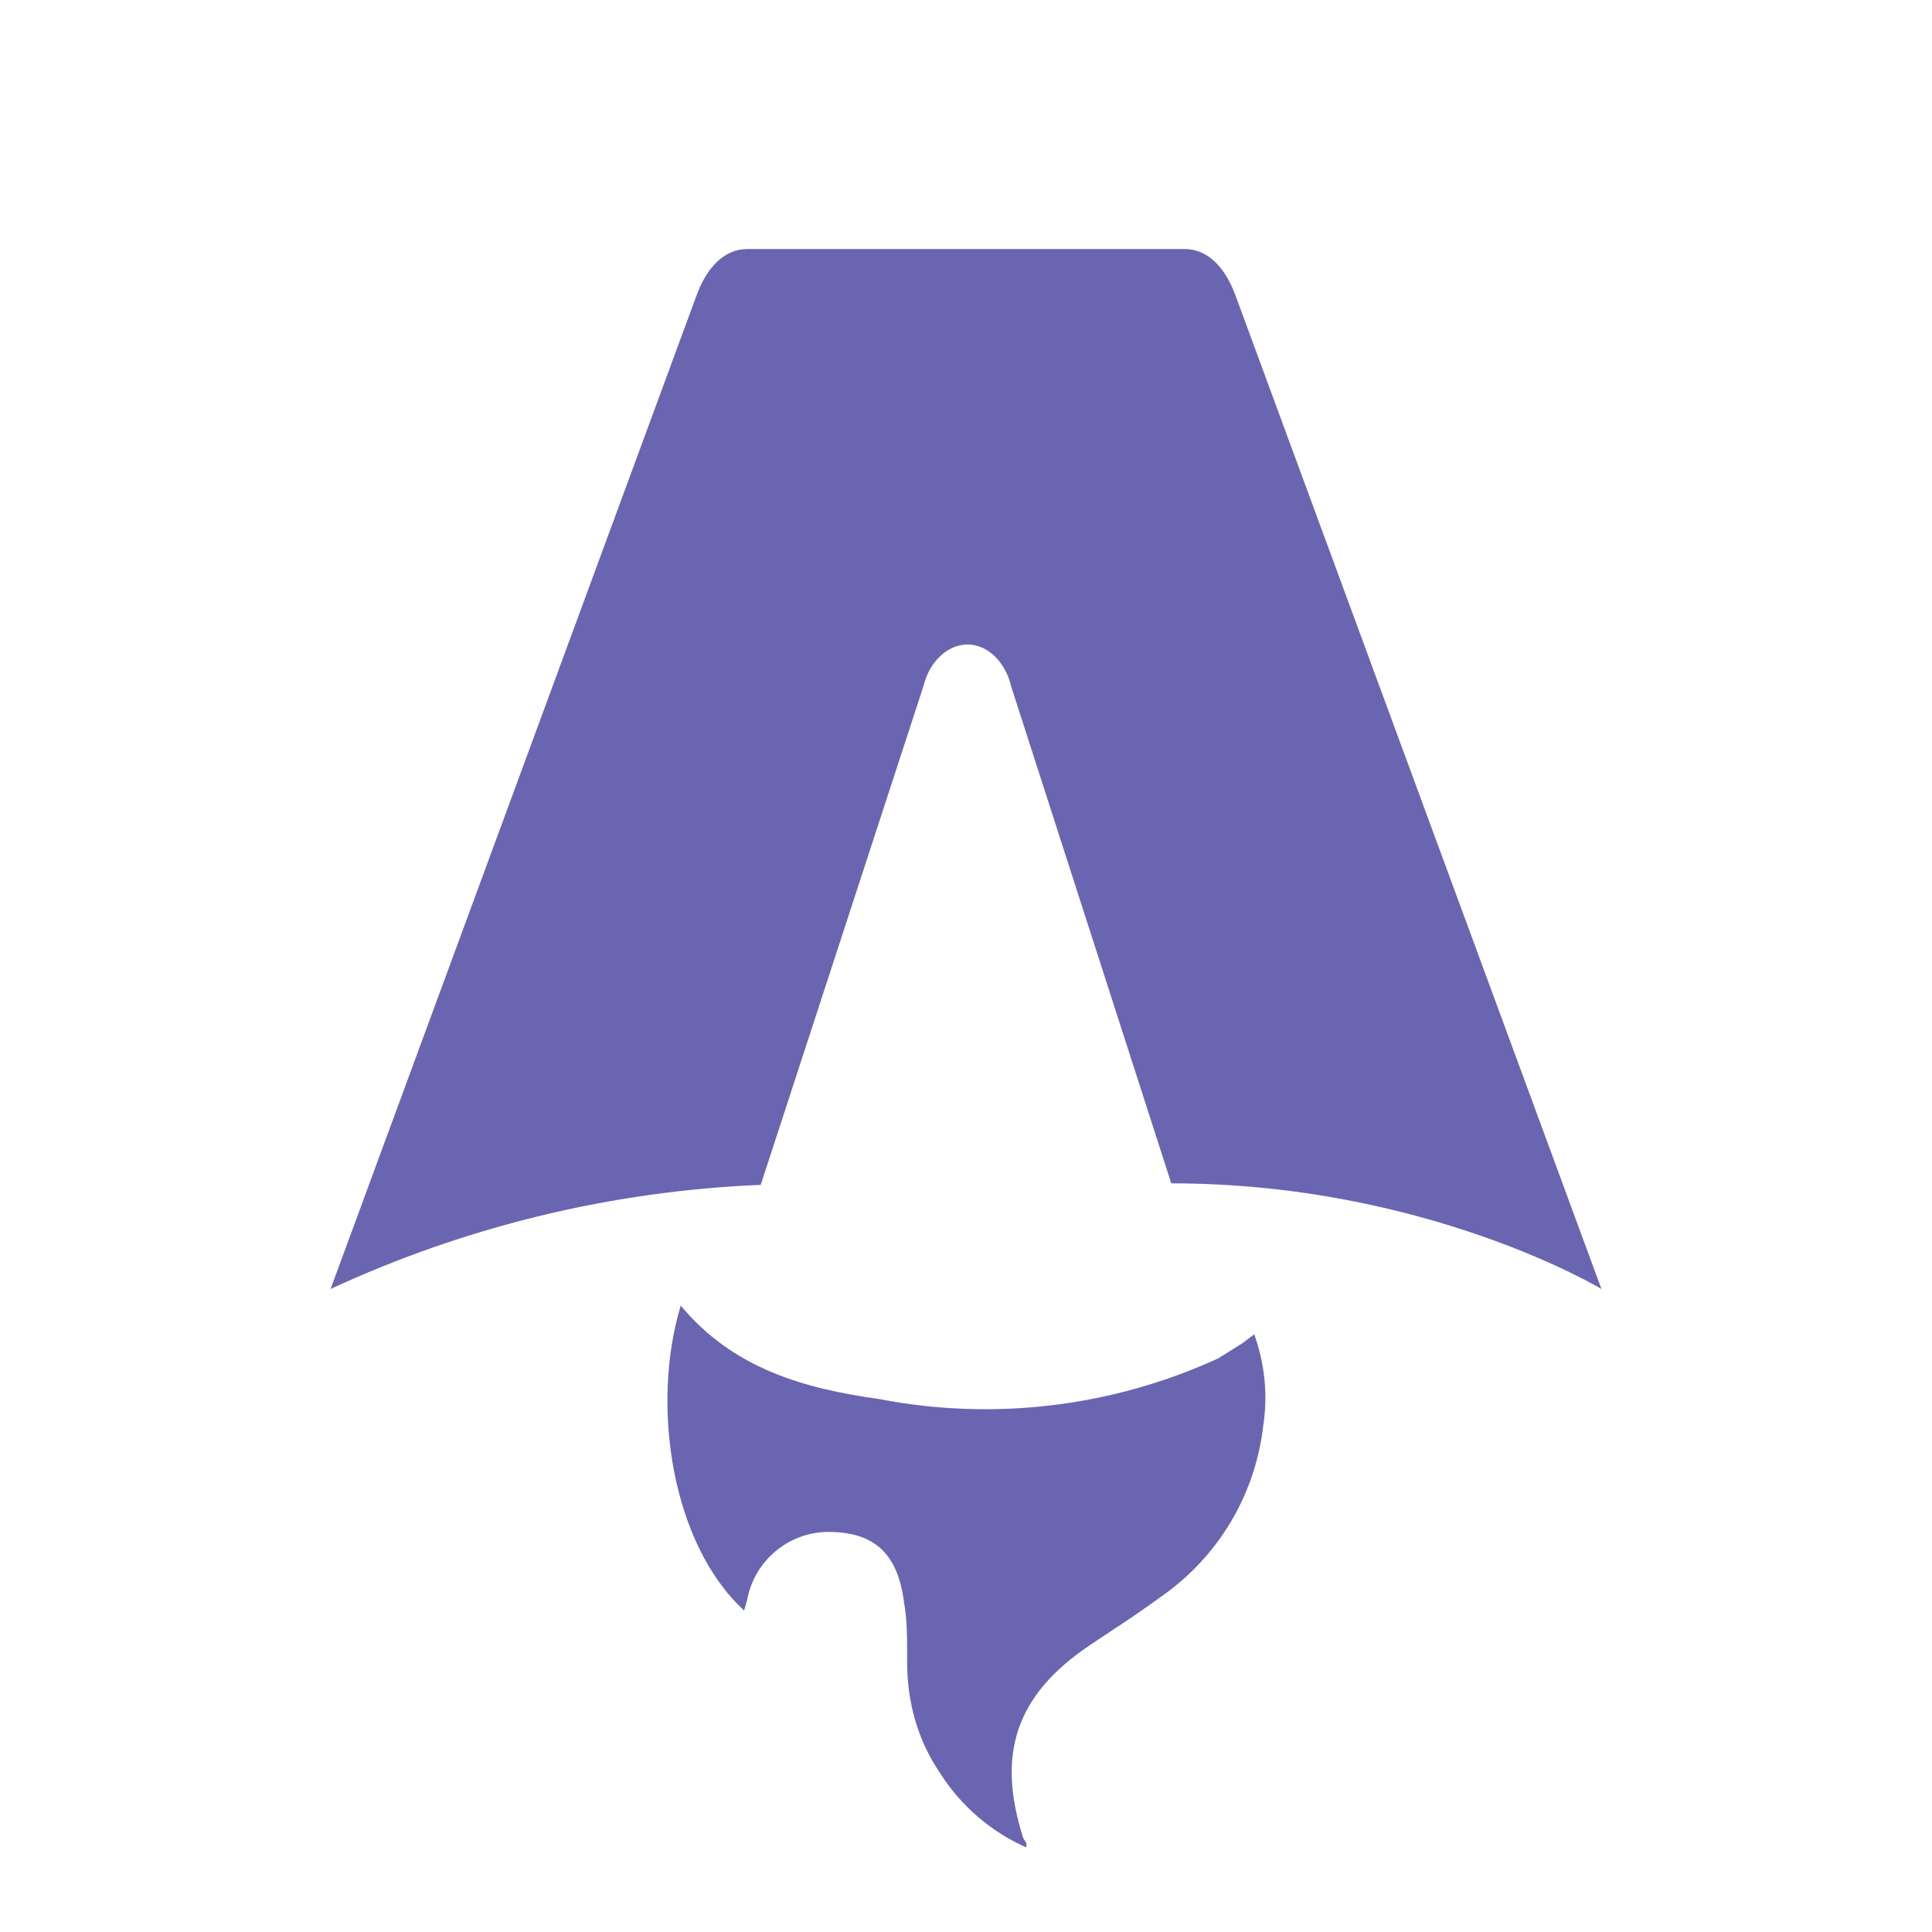
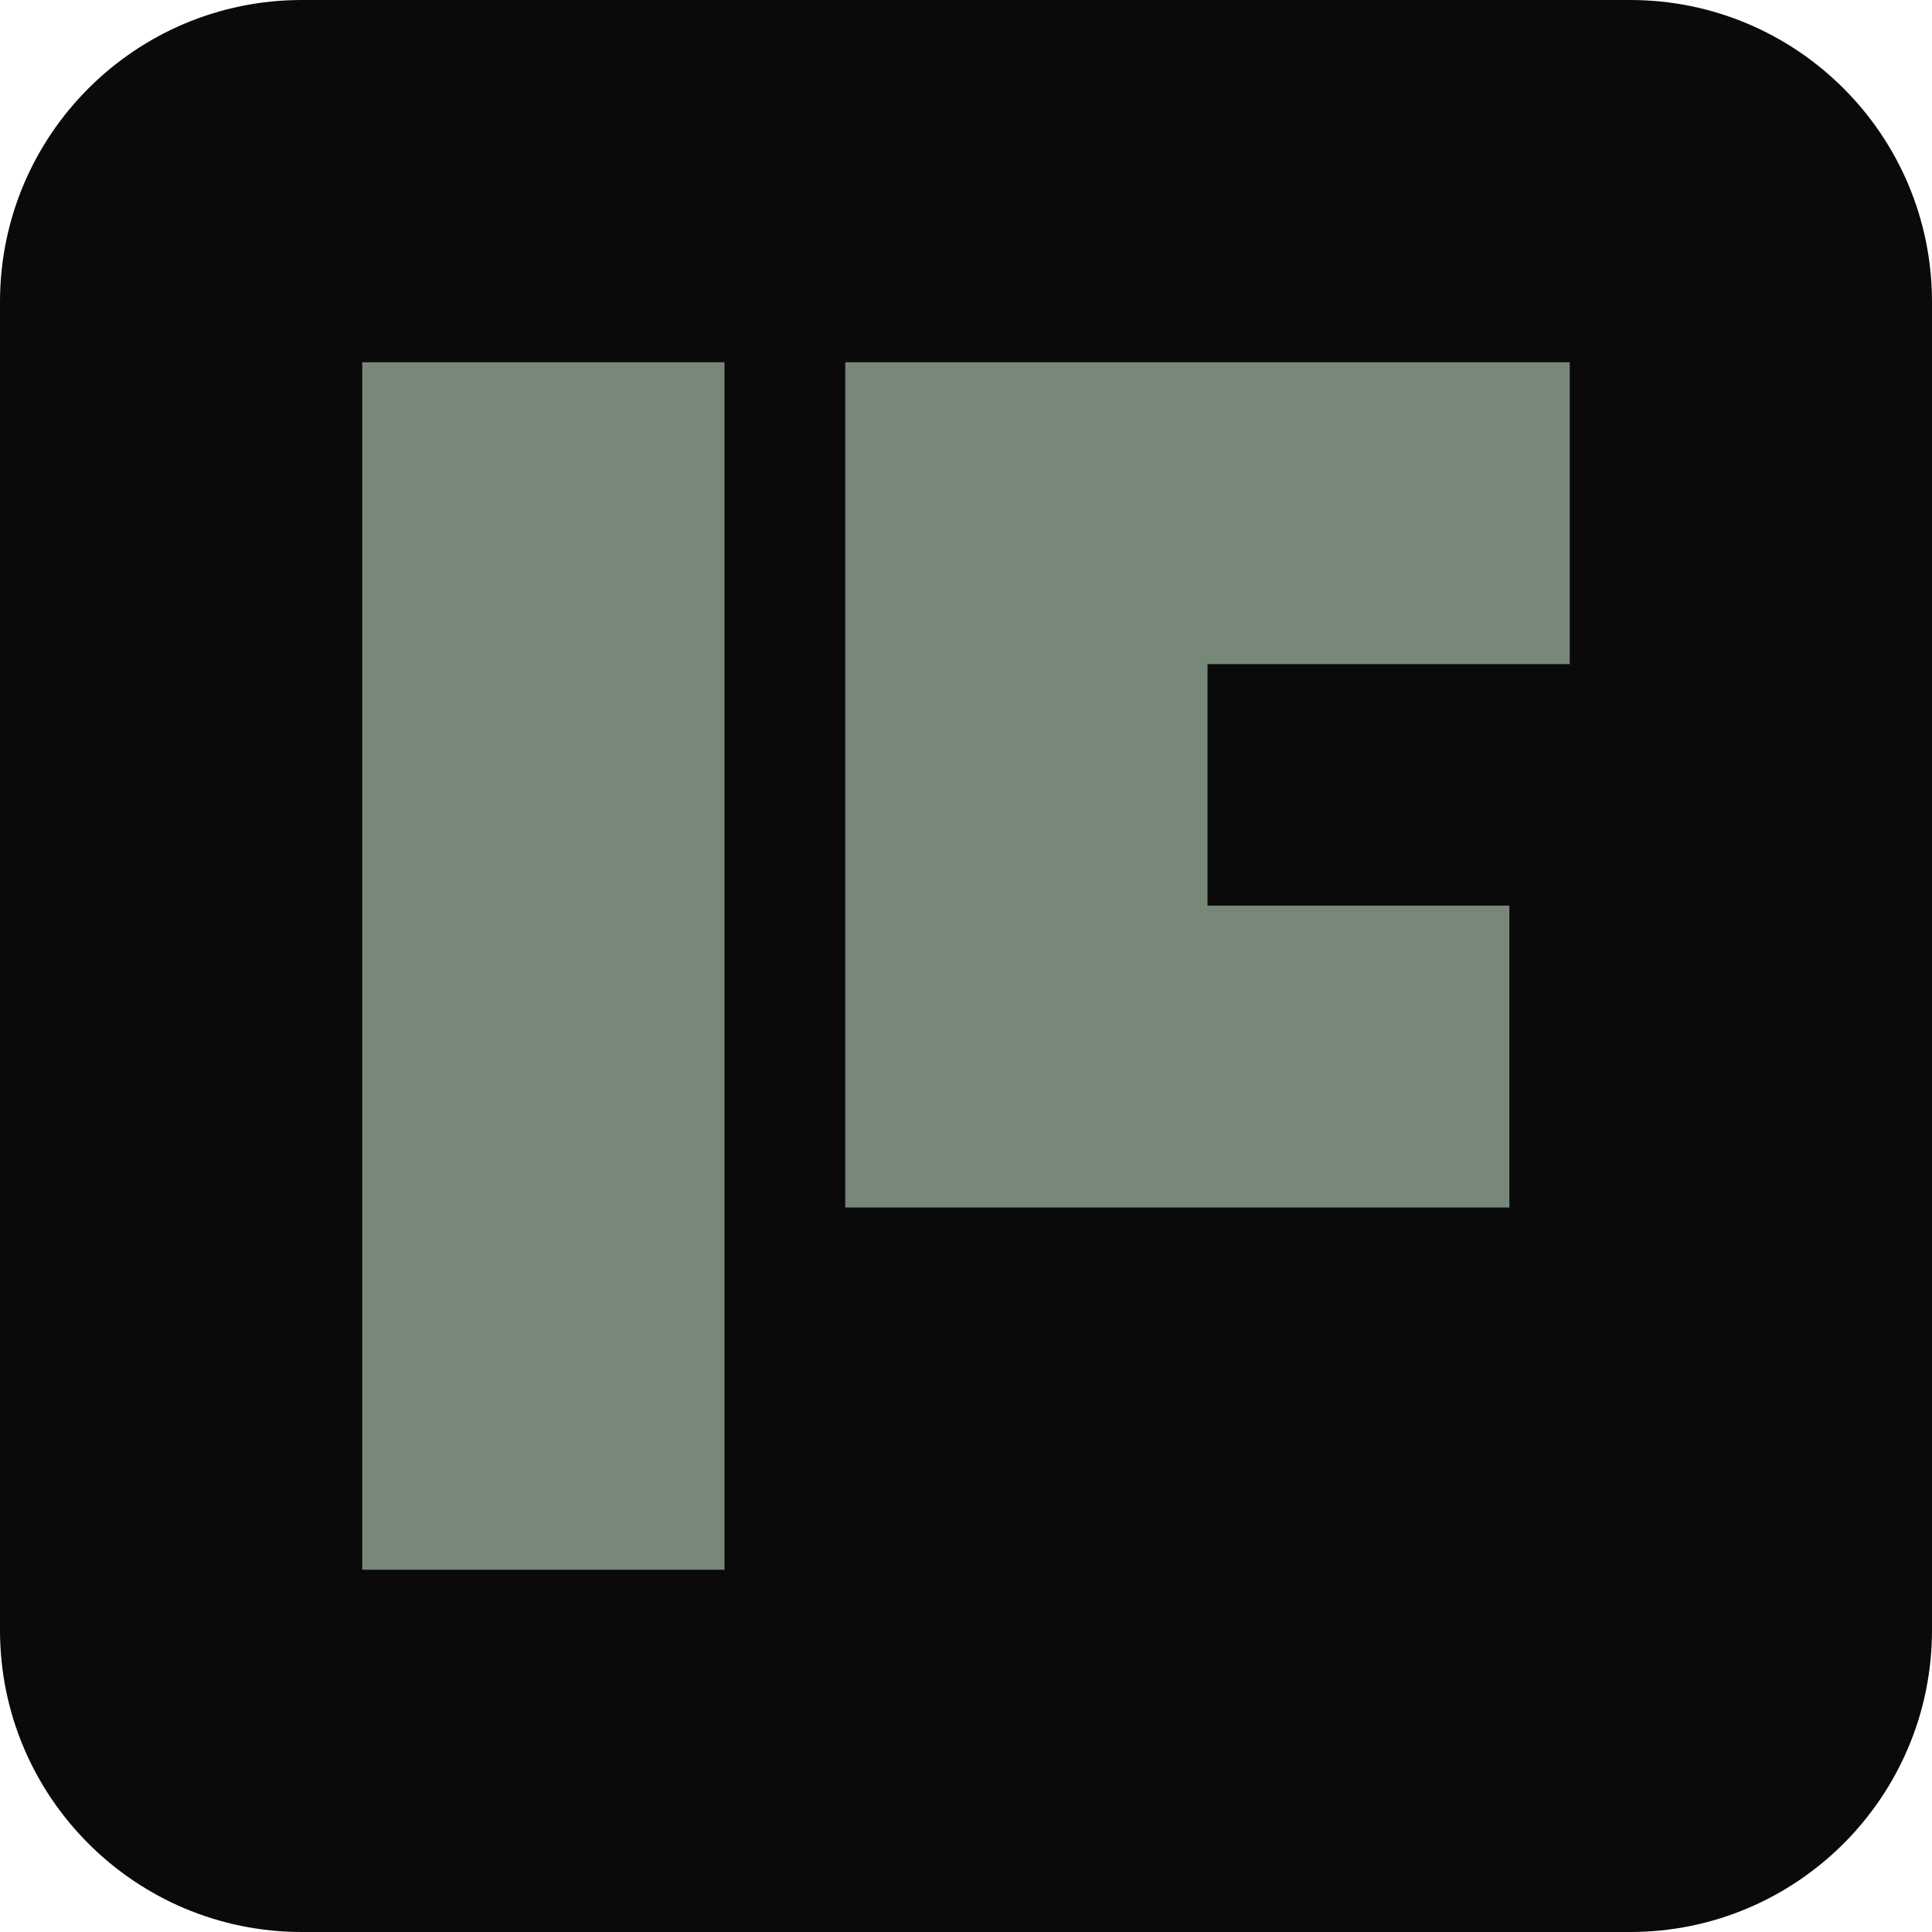
- <svg xmlns="http://www.w3.org/2000/svg" fill="none" viewBox="0 0 128 128">
-   <path d="M50.4 78.5a75.1 75.1 0 0 0-28.5 6.9l24.2-65.7c.7-2 1.9-3.2 3.4-3.2h29c1.5 0 2.7 1.2 3.4 3.2l24.2 65.7s-11.6-7-28.5-7L67 45.5c-.4-1.7-1.6-2.8-2.9-2.8-1.3 0-2.5 1.1-2.9 2.7L50.4 78.5Zm-1.1 28.2Zm-4.2-20.2c-2 6.6-.6 15.8 4.2 20.2a17.5 17.5 0 0 1 .2-.7 5.5 5.5 0 0 1 5.7-4.5c2.8.1 4.3 1.5 4.7 4.7.2 1.1.2 2.3.2 3.5v.4c0 2.7.7 5.2 2.2 7.4a13 13 0 0 0 5.7 4.9v-.3l-.2-.3c-1.8-5.6-.5-9.5 4.4-12.8l1.5-1a73 73 0 0 0 3.2-2.2 16 16 0 0 0 6.8-11.4c.3-2 .1-4-.6-6l-.8.6-1.6 1a37 37 0 0 1-22.4 2.7c-5-.7-9.7-2-13.2-6.2Z" fill="#6a65b1" />
+ <svg xmlns="http://www.w3.org/2000/svg" viewBox="0 0 64 64" fill="none">
+   <rect width="64" height="64" rx="10" fill="#0a0a0a" />
+   <rect x="12" y="12" width="12" height="40" fill="#788878" />
+   <path fill="#788878" d="M28 12h24v10H40v8h10v10H28V12Z" />
</svg>
